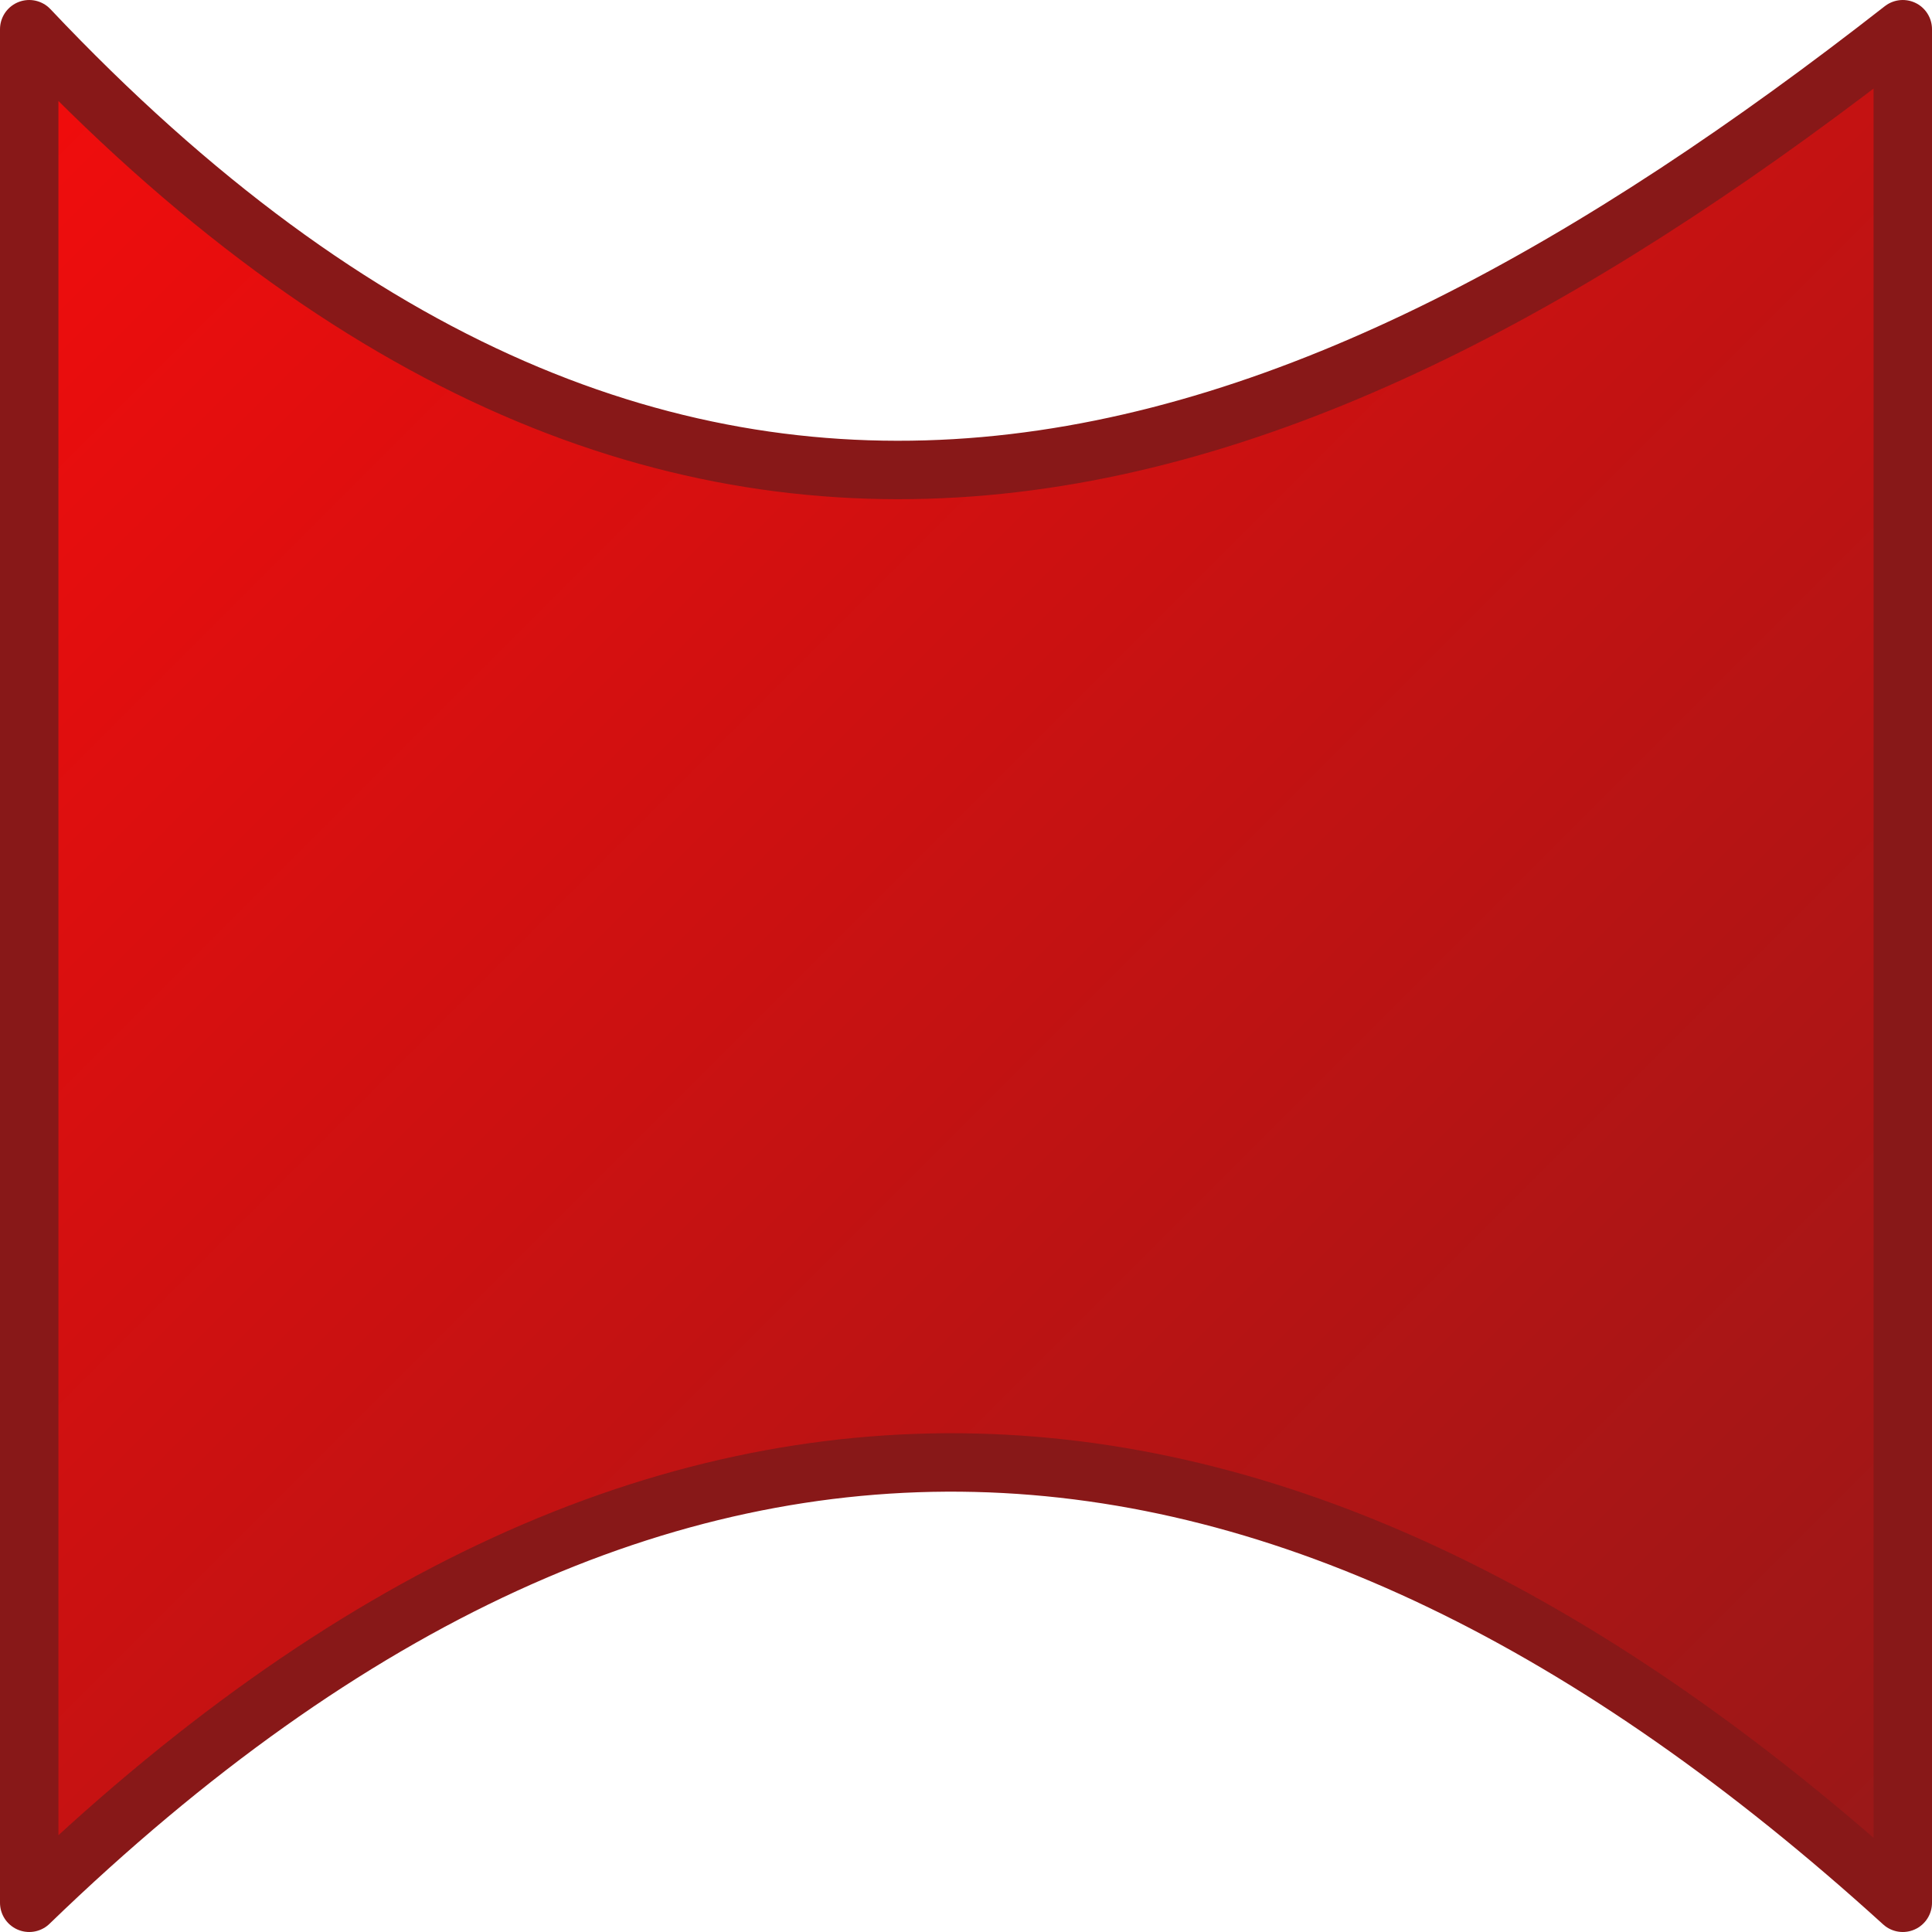
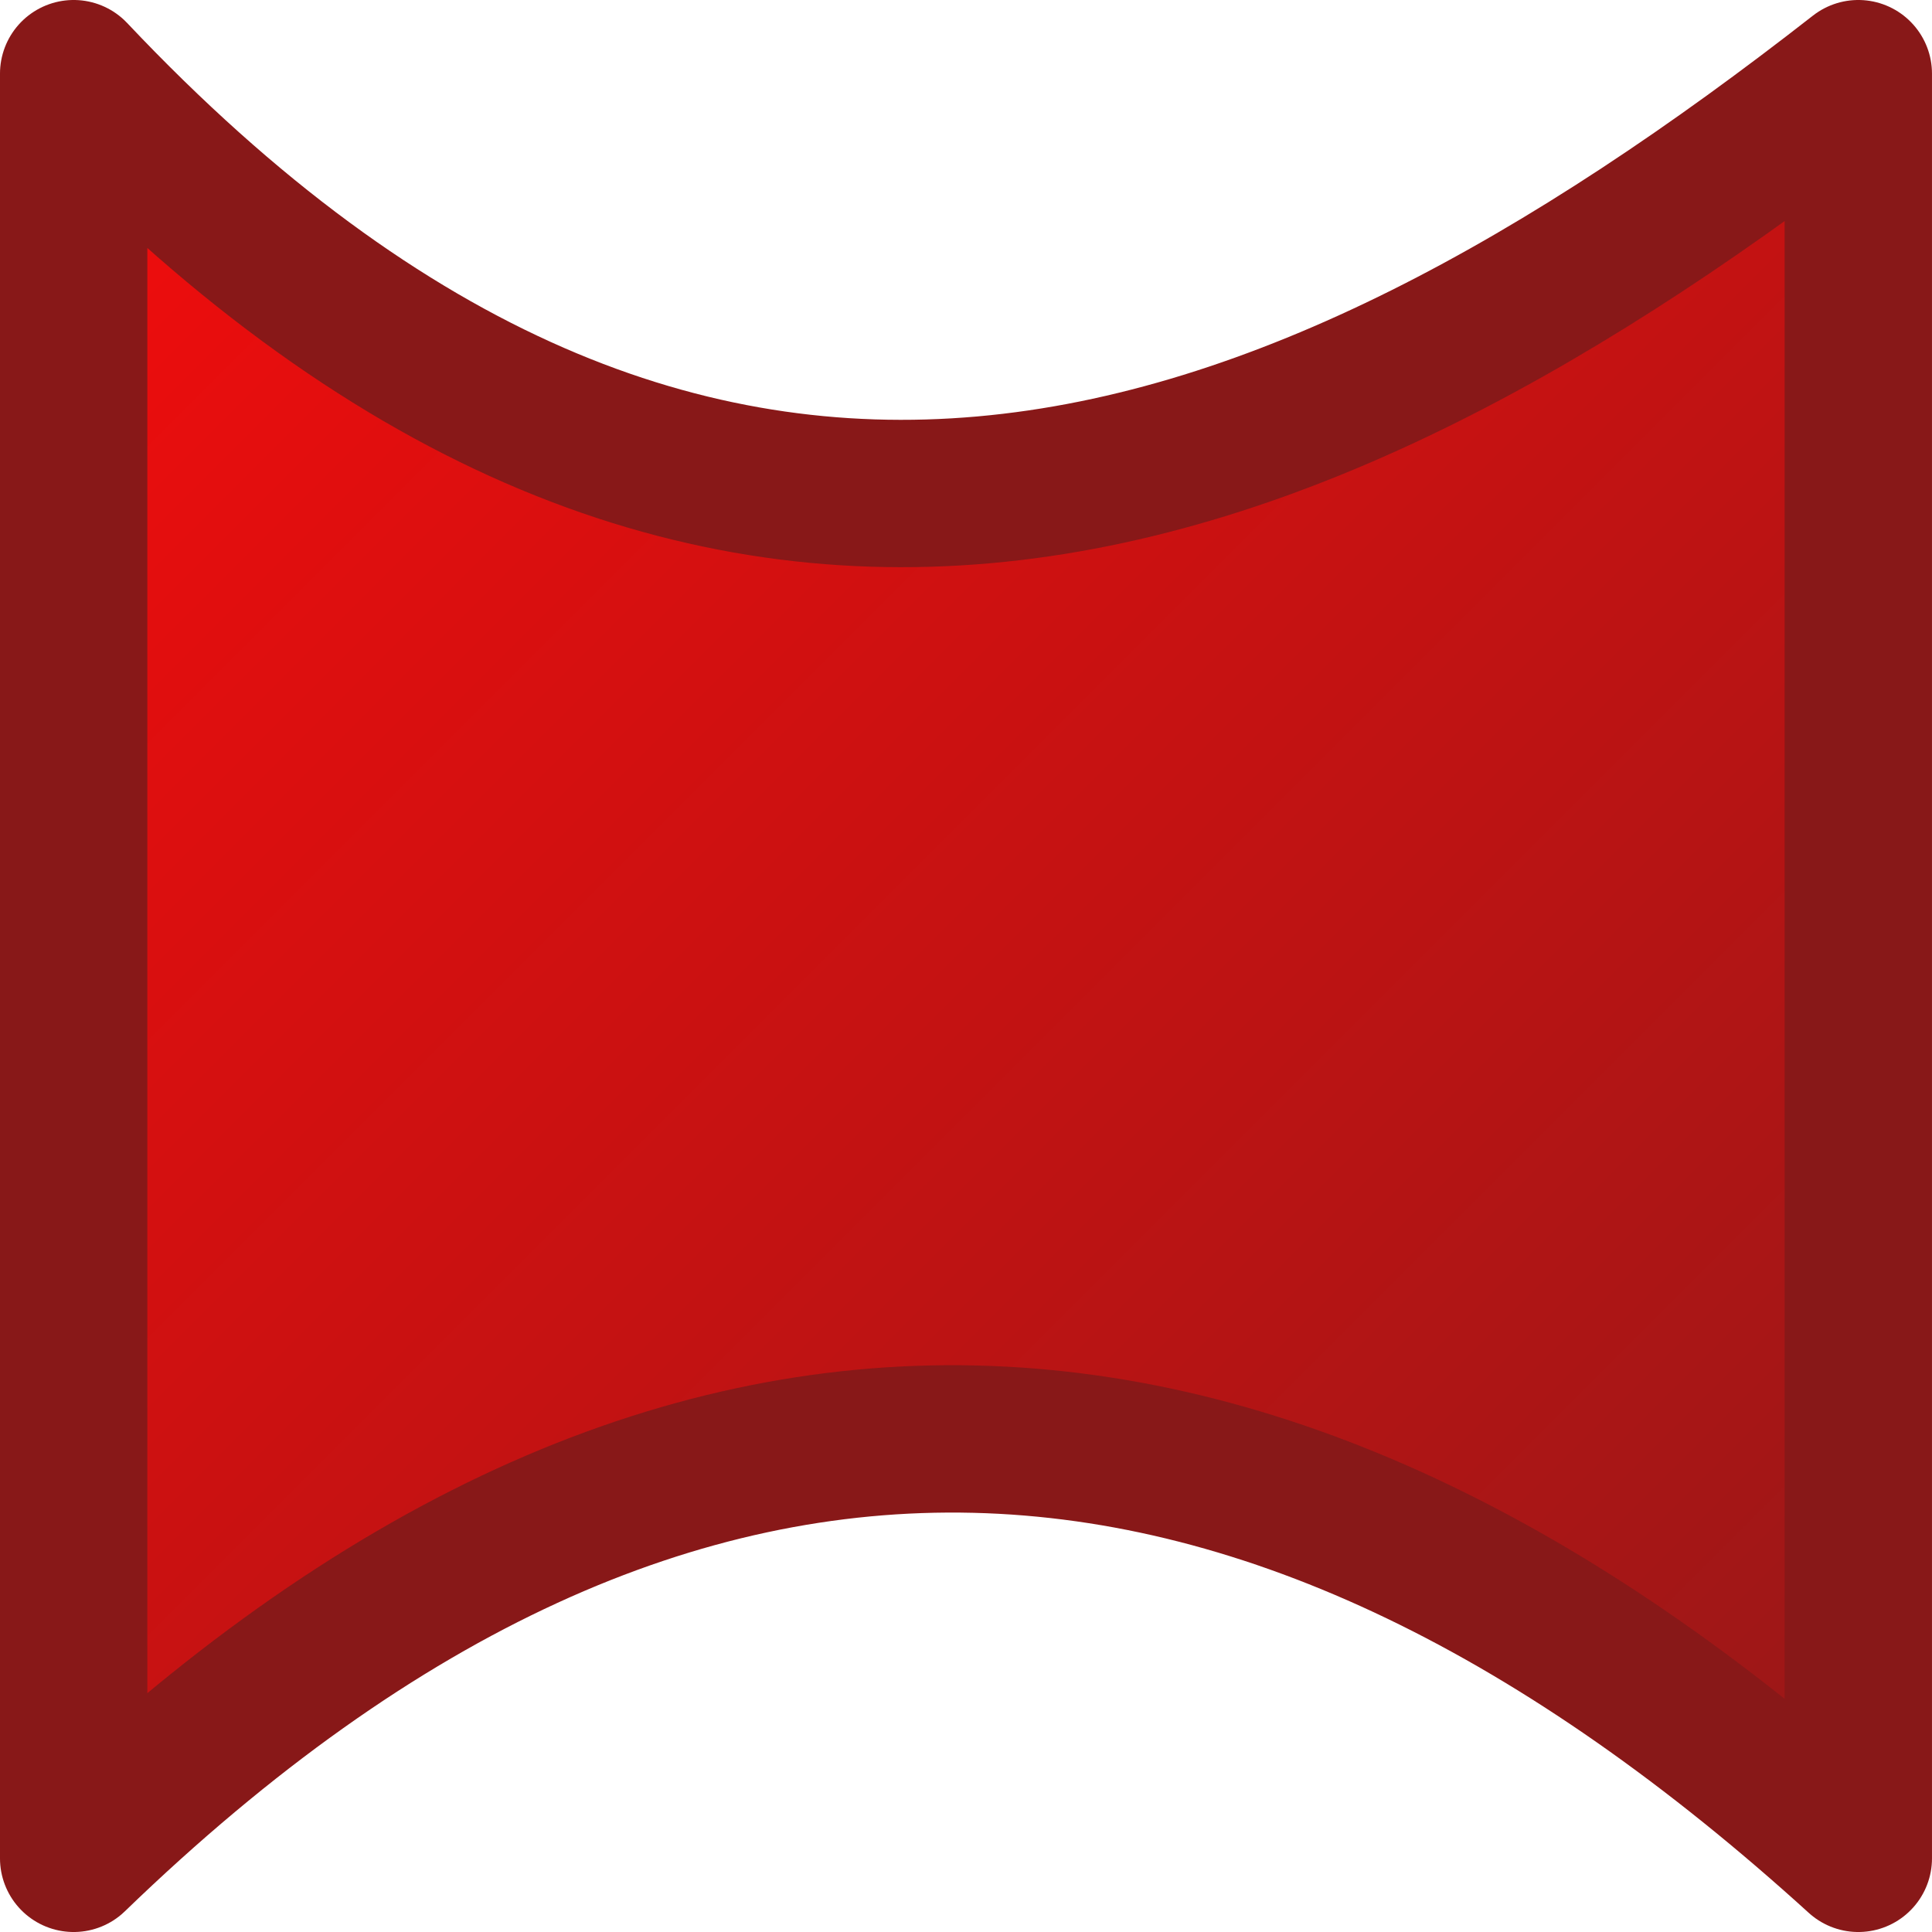
<svg xmlns="http://www.w3.org/2000/svg" xmlns:xlink="http://www.w3.org/1999/xlink" width="100%" height="100%" viewBox="0 0 100 100" preserveAspectRatio="none" version="1.1" id="svg4">
  <defs id="defs8">
    <linearGradient id="linearGradient2803">
      <stop style="stop-color:#f20c0c;stop-opacity:1" offset="0" id="stop2799" />
      <stop style="stop-color:#981818;stop-opacity:1" offset="1" id="stop2801" />
    </linearGradient>
-     <linearGradient xlink:href="#linearGradient2803" id="linearGradient2805" x1="7.627" y1="7.627" x2="92.373" y2="92.373" gradientUnits="userSpaceOnUse" gradientTransform="matrix(1.144317,0,0,1.14432,-7.21584,-7.215974)" />
+     <linearGradient xlink:href="#linearGradient2803" id="linearGradient2805" x1="7.627" y1="7.627" x2="92.373" y2="92.373" gradientUnits="userSpaceOnUse" gradientTransform="matrix(1.090001,0,0,1.090012,-4.50007,-4.500608)" />
  </defs>
-   <path style="opacity:1;fill:url(#linearGradient2805);fill-opacity:1;stroke:#881818;stroke-width:3.024;stroke-linecap:round;stroke-linejoin:round;stroke-miterlimit:4;stroke-dasharray:none;stroke-dashoffset:0;stroke-opacity:1" d="m 1.512,1.512 c 33.851,35.859 65.691,24.448 96.976,0 V 98.488 c -31.712,-28.819 -63.972,-31.92 -96.976,0 z" id="rect838" />
+   <path style="opacity:1;fill:url(#linearGradient2805);fill-opacity:1;stroke:#881818;stroke-width:7.627;stroke-linecap:round;stroke-linejoin:round;stroke-miterlimit:4;stroke-dasharray:none;stroke-dashoffset:0;stroke-opacity:1" d="M 3.813,3.813 C 36.058,37.97 66.386,27.1 96.186,3.813 V 96.187 c -30.207,-27.452 -60.935,-30.405 -92.373,0 z" id="rect838" />
</svg>
